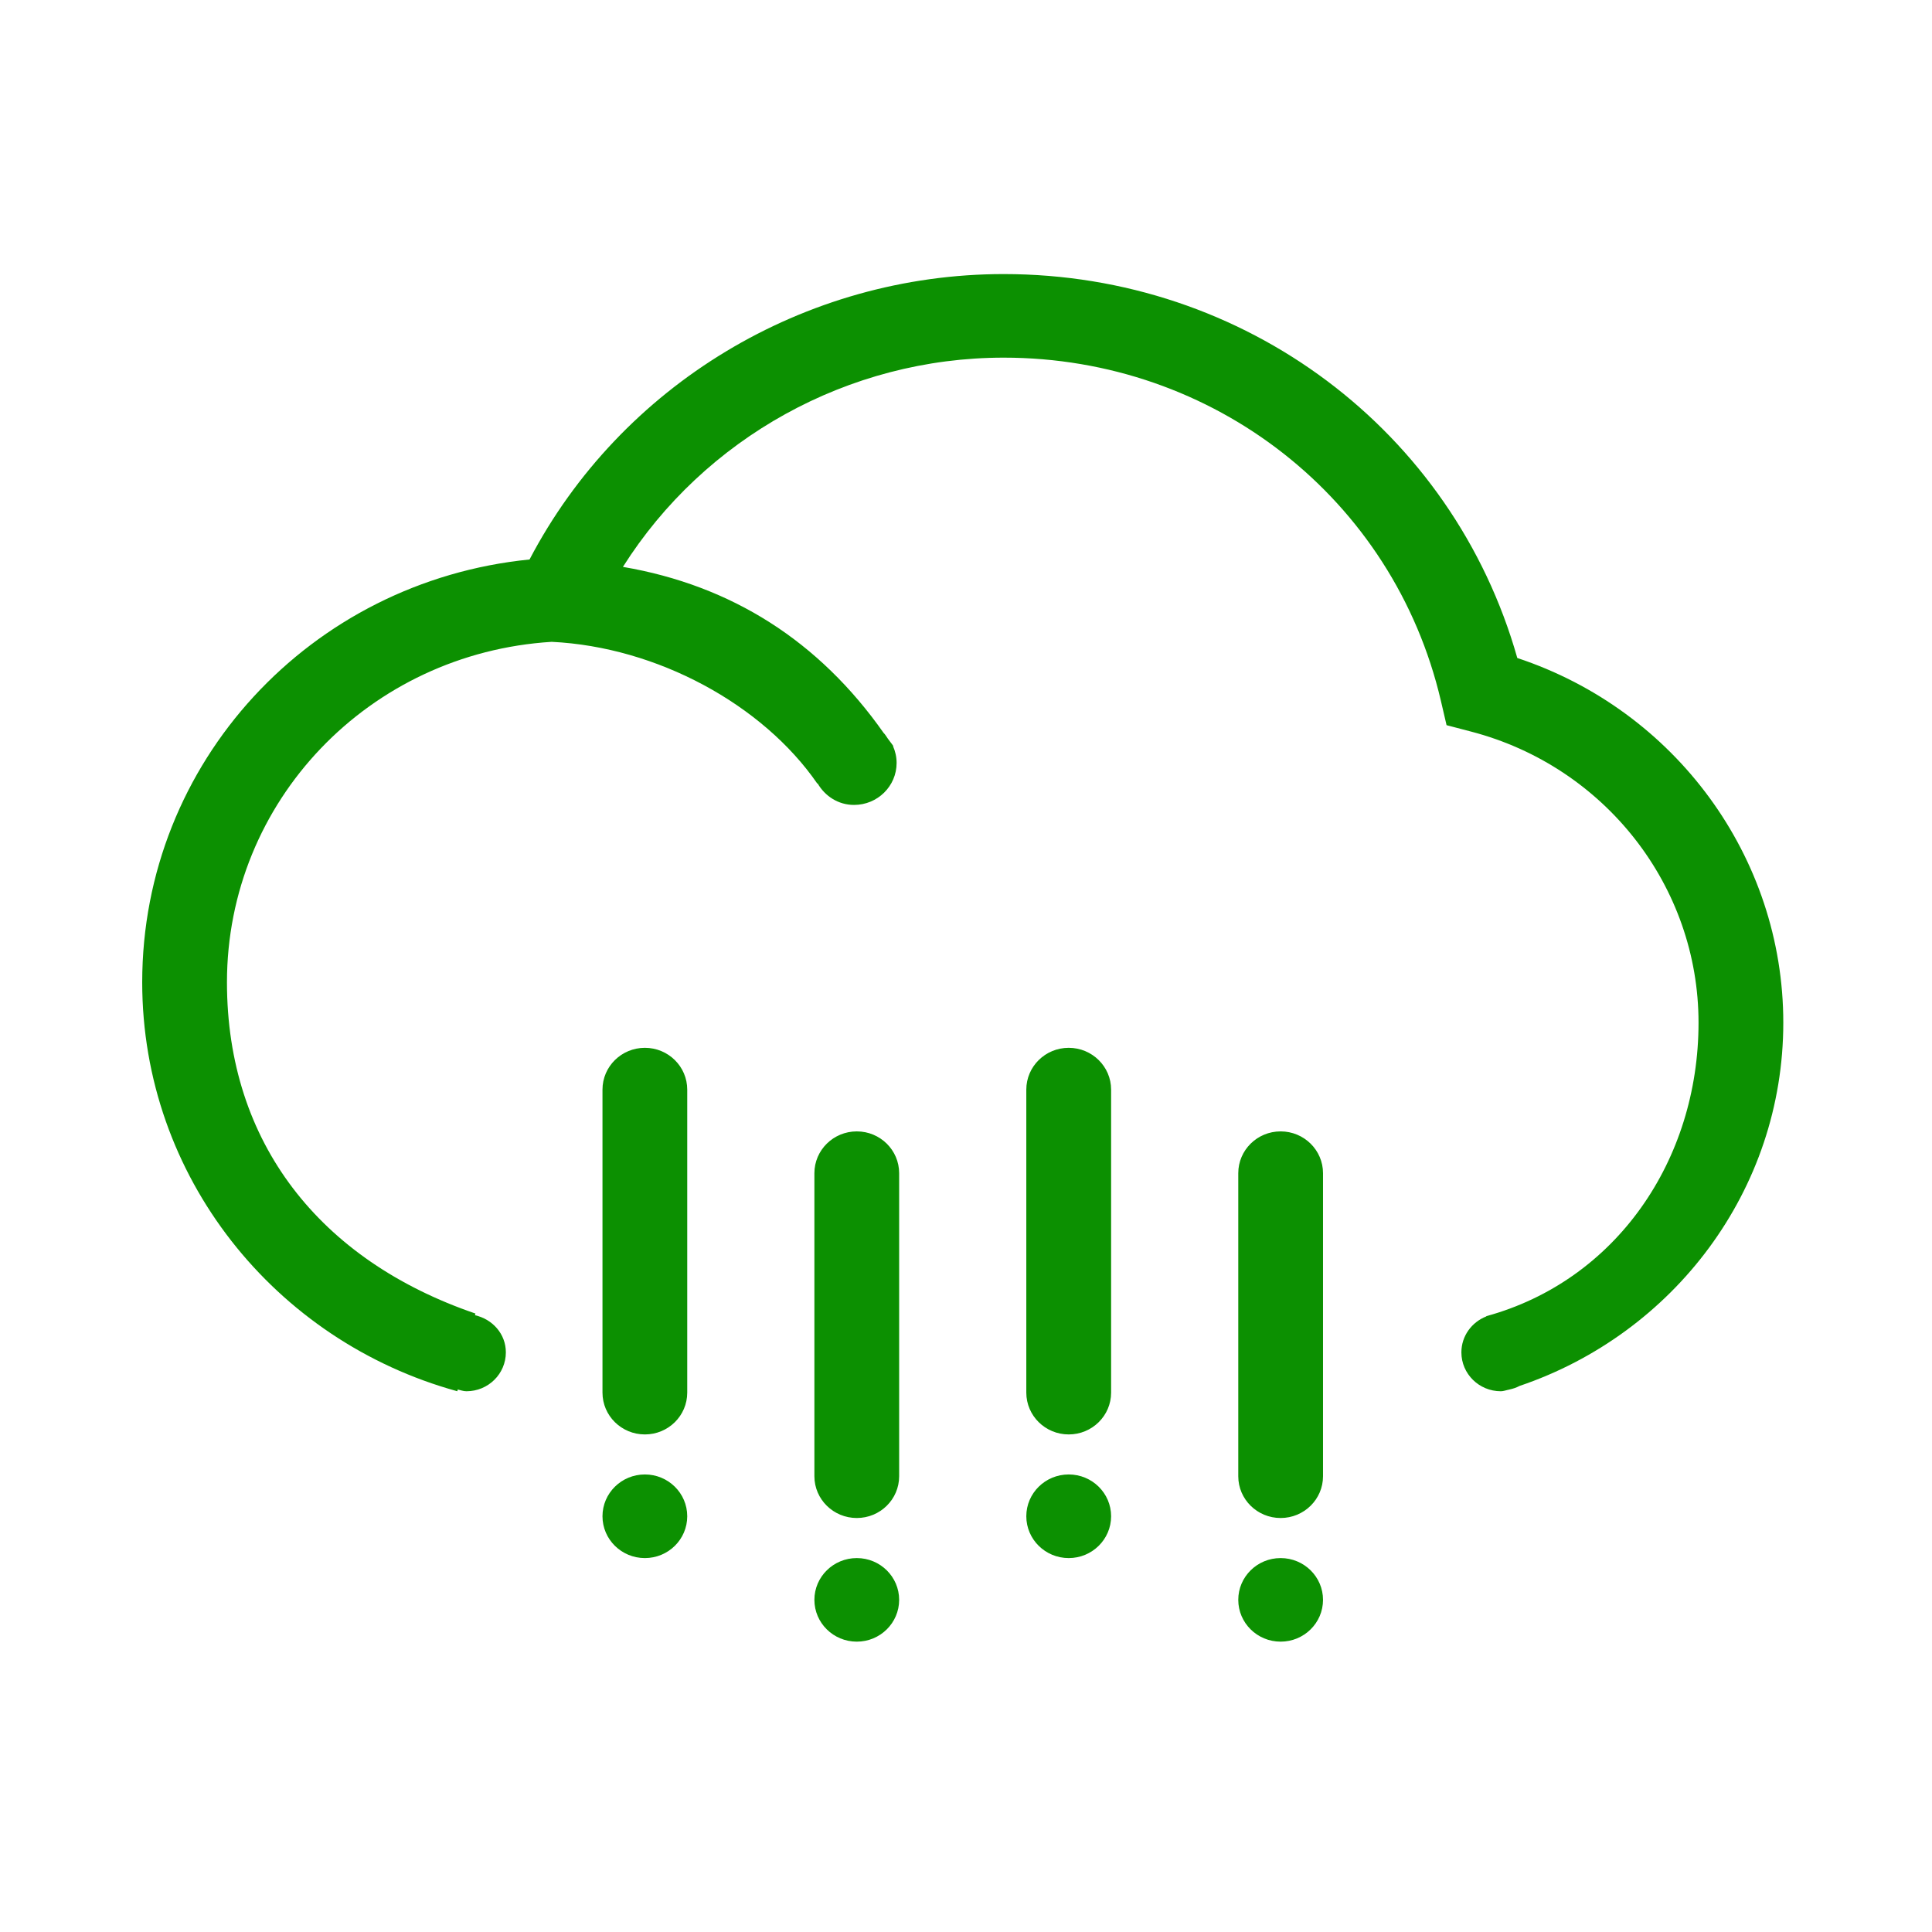
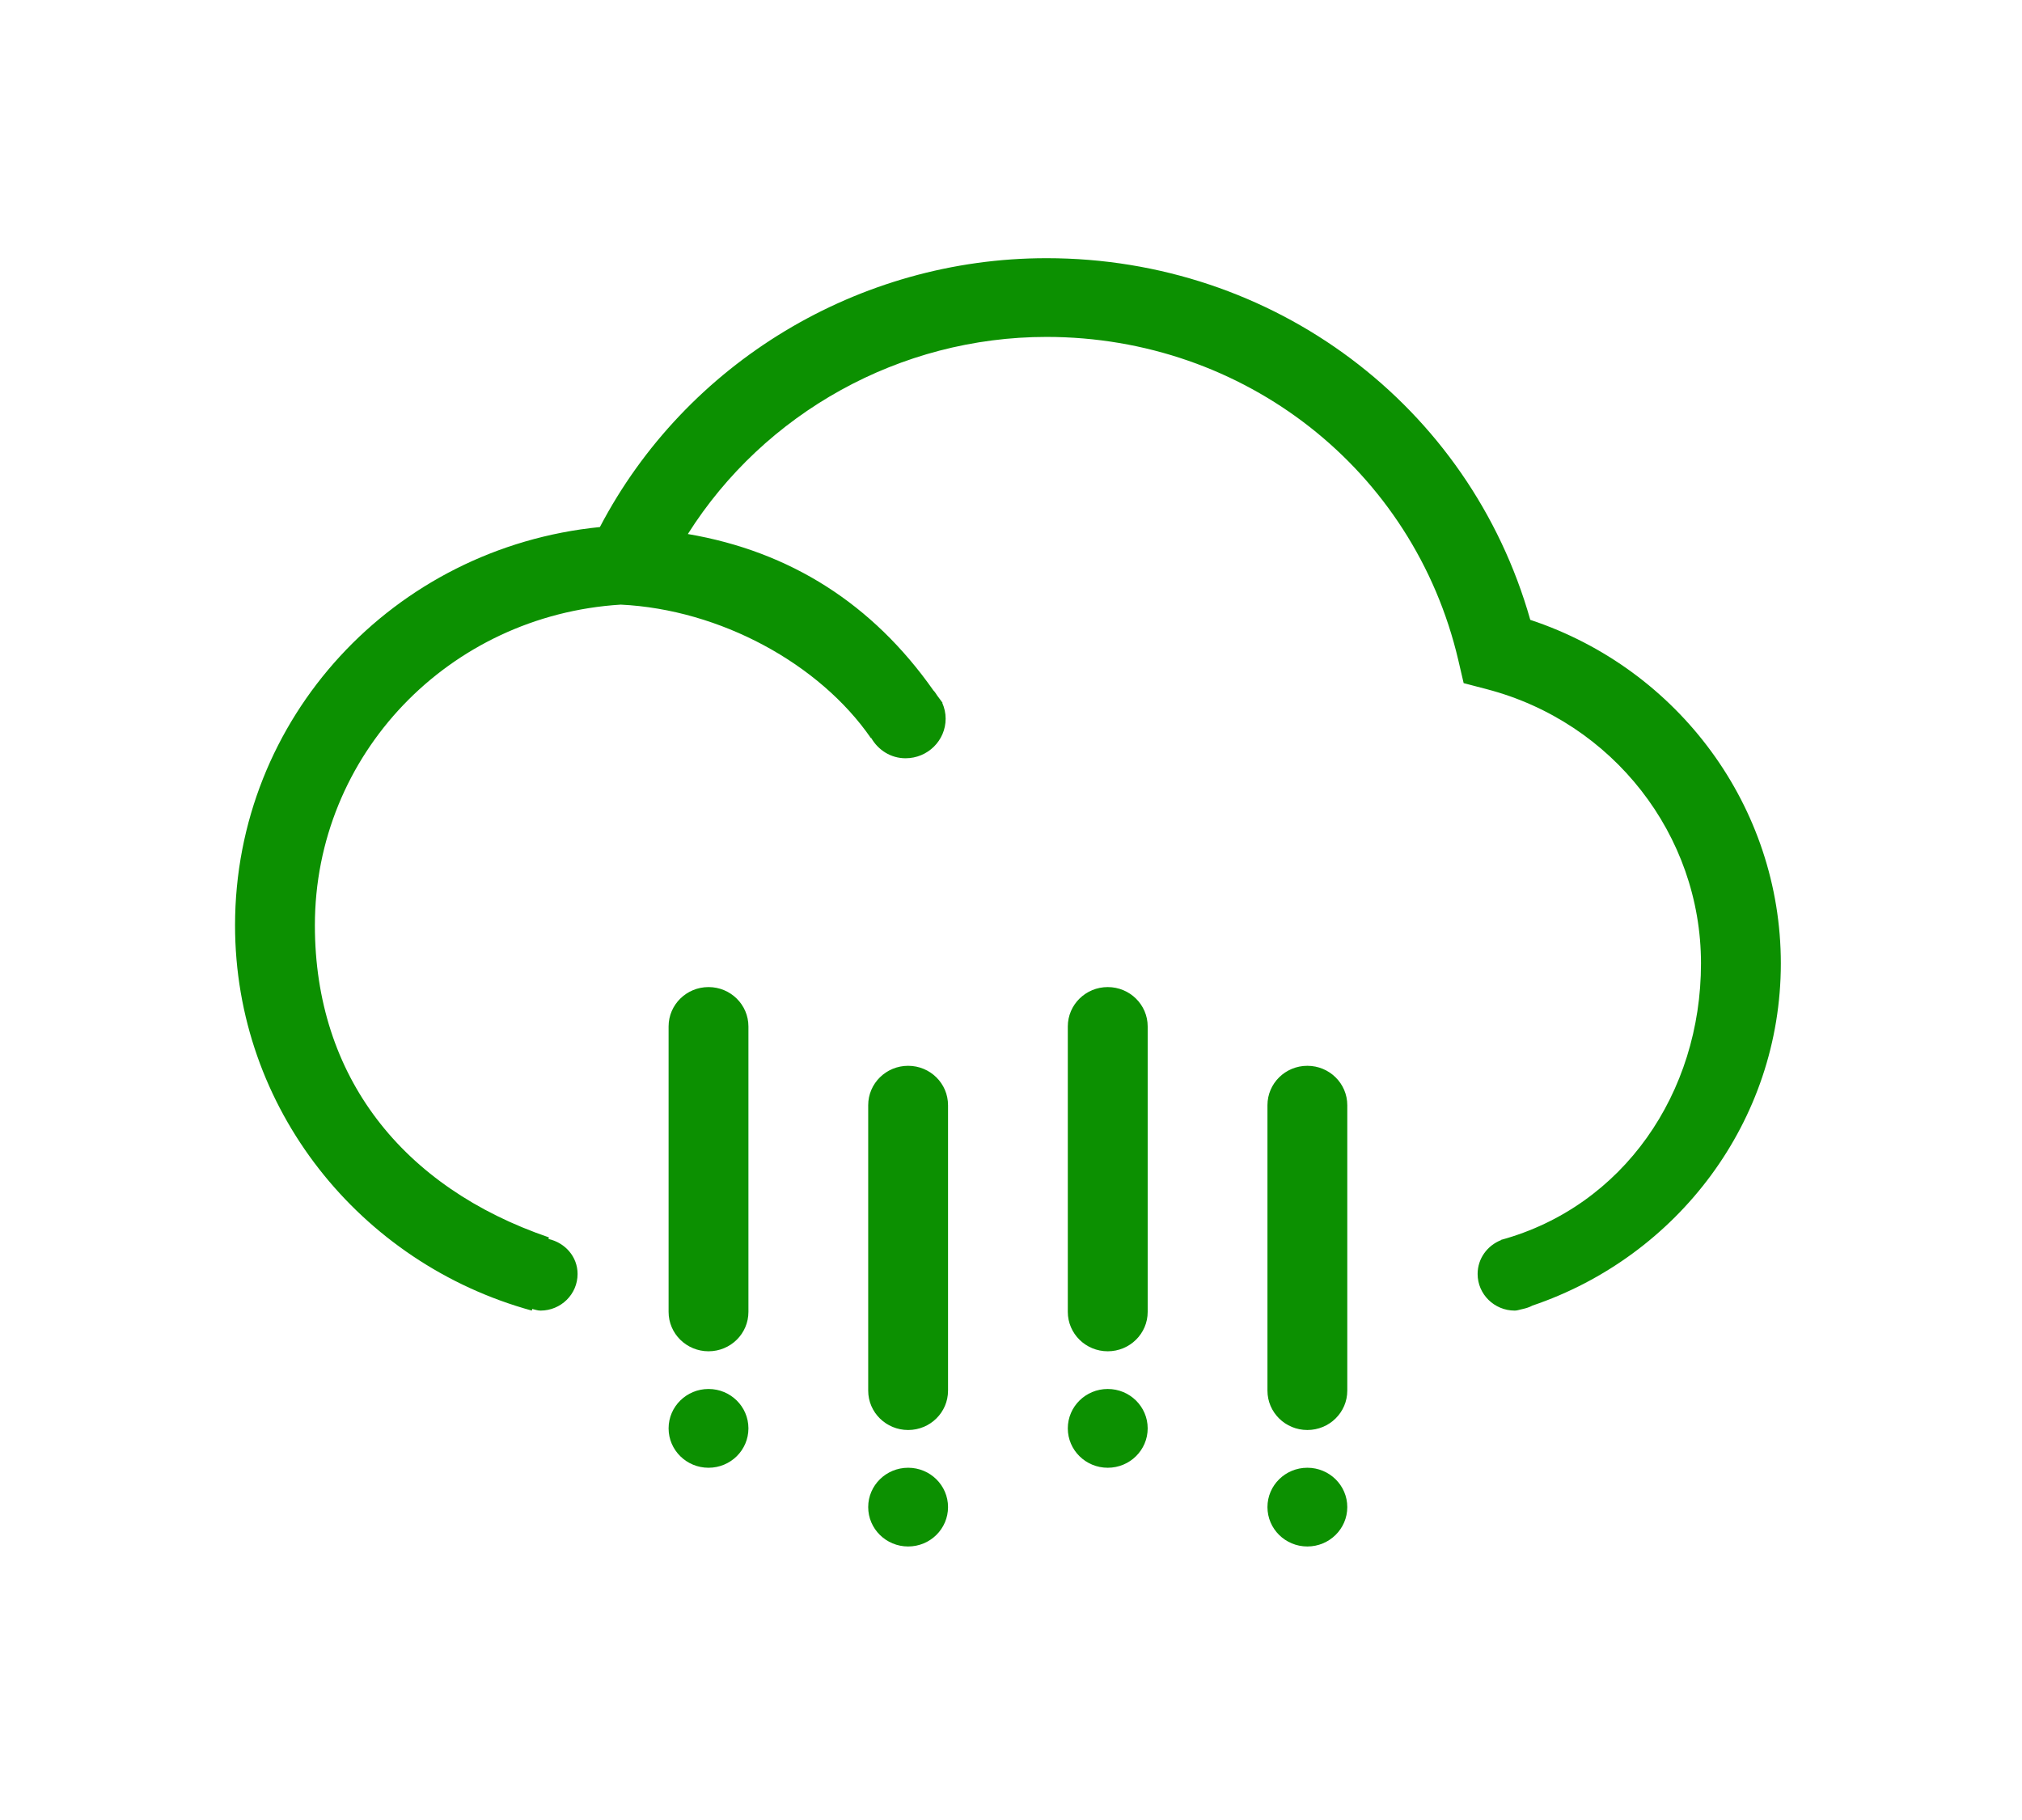
- <svg xmlns="http://www.w3.org/2000/svg" version="1.1" id="图形" x="0px" y="0px" width="30px" height="30px" viewBox="0 0 1024 1024" enable-background="new 0 0 1024 1024" xml:space="preserve">
+ <svg xmlns="http://www.w3.org/2000/svg" version="1.1" id="图形" x="0px" y="0px" width="20px" height="18px" viewBox="0 0 1024 1024" enable-background="new 0 0 1024 1024" xml:space="preserve">
  <path fill="#0c9001" d="M454.119-13.811c-12.406 0-22.474-9.917-22.474-22.135 0-12.242 10.069-22.161 22.474-22.161 12.406 0 22.449 9.919 22.449 22.161C476.568-23.728 466.524-13.811 454.119-13.811zM341.801 30.509c-12.406 0-22.473-9.917-22.473-22.161 0-12.242 10.067-22.161 22.473-22.161 12.406 0 22.449 9.919 22.449 22.161C364.25 20.592 354.205 30.509 341.801 30.509zM454.119 212.339c-12.406 0-22.474-9.919-22.474-22.161l0-160.618c0-12.218 10.069-22.135 22.474-22.135 12.406 0 22.449 9.917 22.449 22.135l0 160.618C476.568 202.421 466.524 212.339 454.119 212.339zM341.801 256.635c-12.406 0-22.473-9.919-22.473-22.161l0-160.593c0-12.243 10.067-22.161 22.473-22.161 12.406 0 22.449 9.917 22.449 22.161L364.25 234.475C364.25 246.716 354.205 256.635 341.801 256.635zM678.756-13.811c-12.406 0-22.449-9.917-22.449-22.135 0-12.242 10.044-22.161 22.449-22.161 12.406 0 22.473 9.919 22.473 22.161C701.229-23.728 691.161-13.811 678.756-13.811zM678.756 212.339c-12.406 0-22.449-9.919-22.449-22.161l0-160.618c0-12.218 10.044-22.135 22.449-22.135 12.406 0 22.473 9.917 22.473 22.135l0 160.618C701.229 202.421 691.161 212.339 678.756 212.339zM566.438 30.509c-12.406 0-22.474-9.917-22.474-22.161 0-12.242 10.069-22.161 22.474-22.161s22.474 9.919 22.474 22.161C588.912 20.592 578.842 30.509 566.438 30.509zM804.201 463.247c-34.133 120.47-144.24 203.489-272.22 203.489-105.78 0-202.984-58.934-251.313-151.274-116.171-11.591-205.296-107.553-205.296-224.1 0-102.956 70.254-190.147 167.011-216.755l0.224 0.925c1.541-0.35 2.983-0.925 4.624-0.925 11.535 0 20.882 9.218 20.882 20.611 0 9.768-7.06 17.588-16.358 19.685l0.223 0.899c-82.386 28.156-131.684 90.49-131.684 175.558 0 95.986 75.302 174.459 172.107 180.455 55.887-2.698 111.872-33.228 140.784-75.125l0.174 0.075c3.878-6.695 10.913-11.392 19.29-11.392 12.48 0 22.573 9.967 22.573 22.259 0 3.173-0.696 6.147-1.889 8.87l0.149 0.074c-0.895 1.374-1.963 2.548-2.883 3.898-0.772 1.05-1.344 2.199-2.287 3.099-34.133 48.543-80.447 78.123-138.148 87.967 43.082 68.154 119.328 110.9 201.814 110.9 111.374 0 206.638-74.749 231.698-181.778l3.032-13.017 13.076-3.421c70.927-18.564 120.474-81.995 120.474-154.273 0-72.951-43.755-136.71-112.493-155.547l0.026-0.125c-7.732-3.023-13.226-10.368-13.226-19.062 0-11.393 9.373-20.611 20.908-20.611 1.392 0 2.635 0.525 3.978 0.799l0-0.05c0.124 0.026 0.25 0.075 0.374 0.125 1.989 0.425 3.828 1 5.569 1.948 81.567 27.608 139.79 103.656 139.79 192.523C945.184 357.867 887.856 435.54 804.201 463.247zM566.438 256.635c-12.406 0-22.474-9.919-22.474-22.161l0-160.593c0-12.243 10.069-22.161 22.474-22.161s22.474 9.917 22.474 22.161L588.912 234.475C588.912 246.716 578.842 256.635 566.438 256.635z" transform="translate(0, 812) scale(1, -1)" />
</svg>
